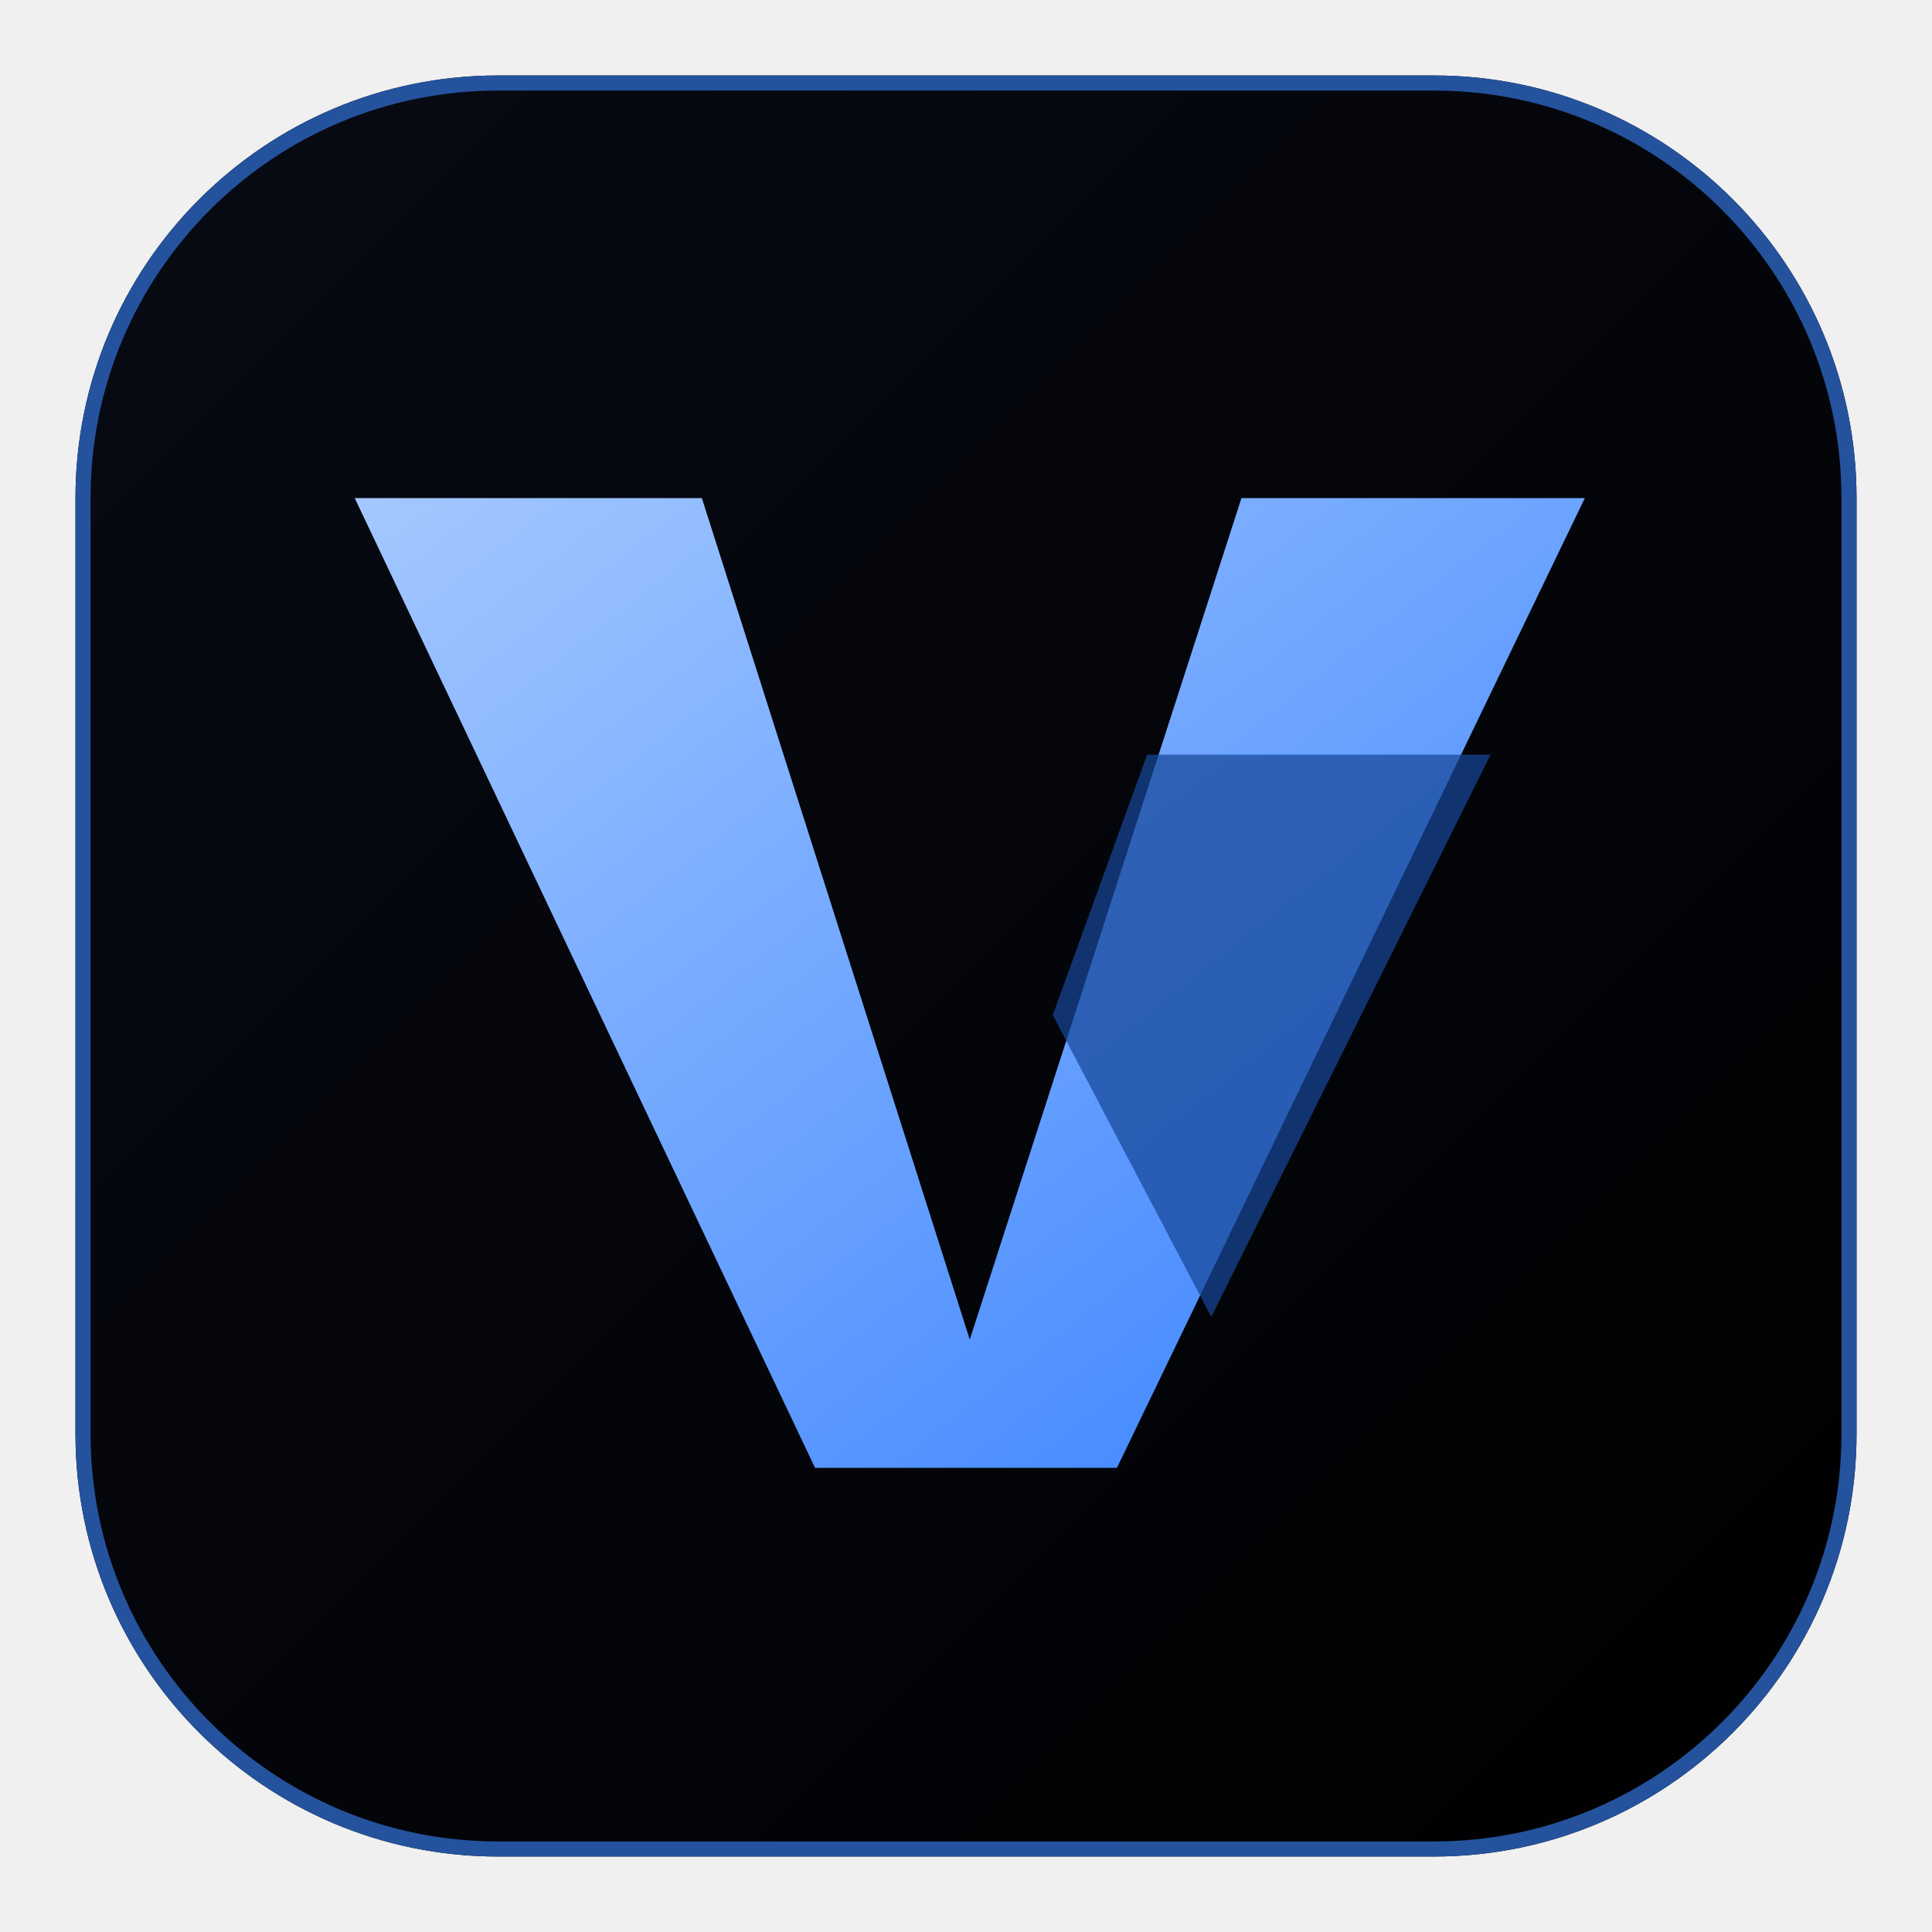
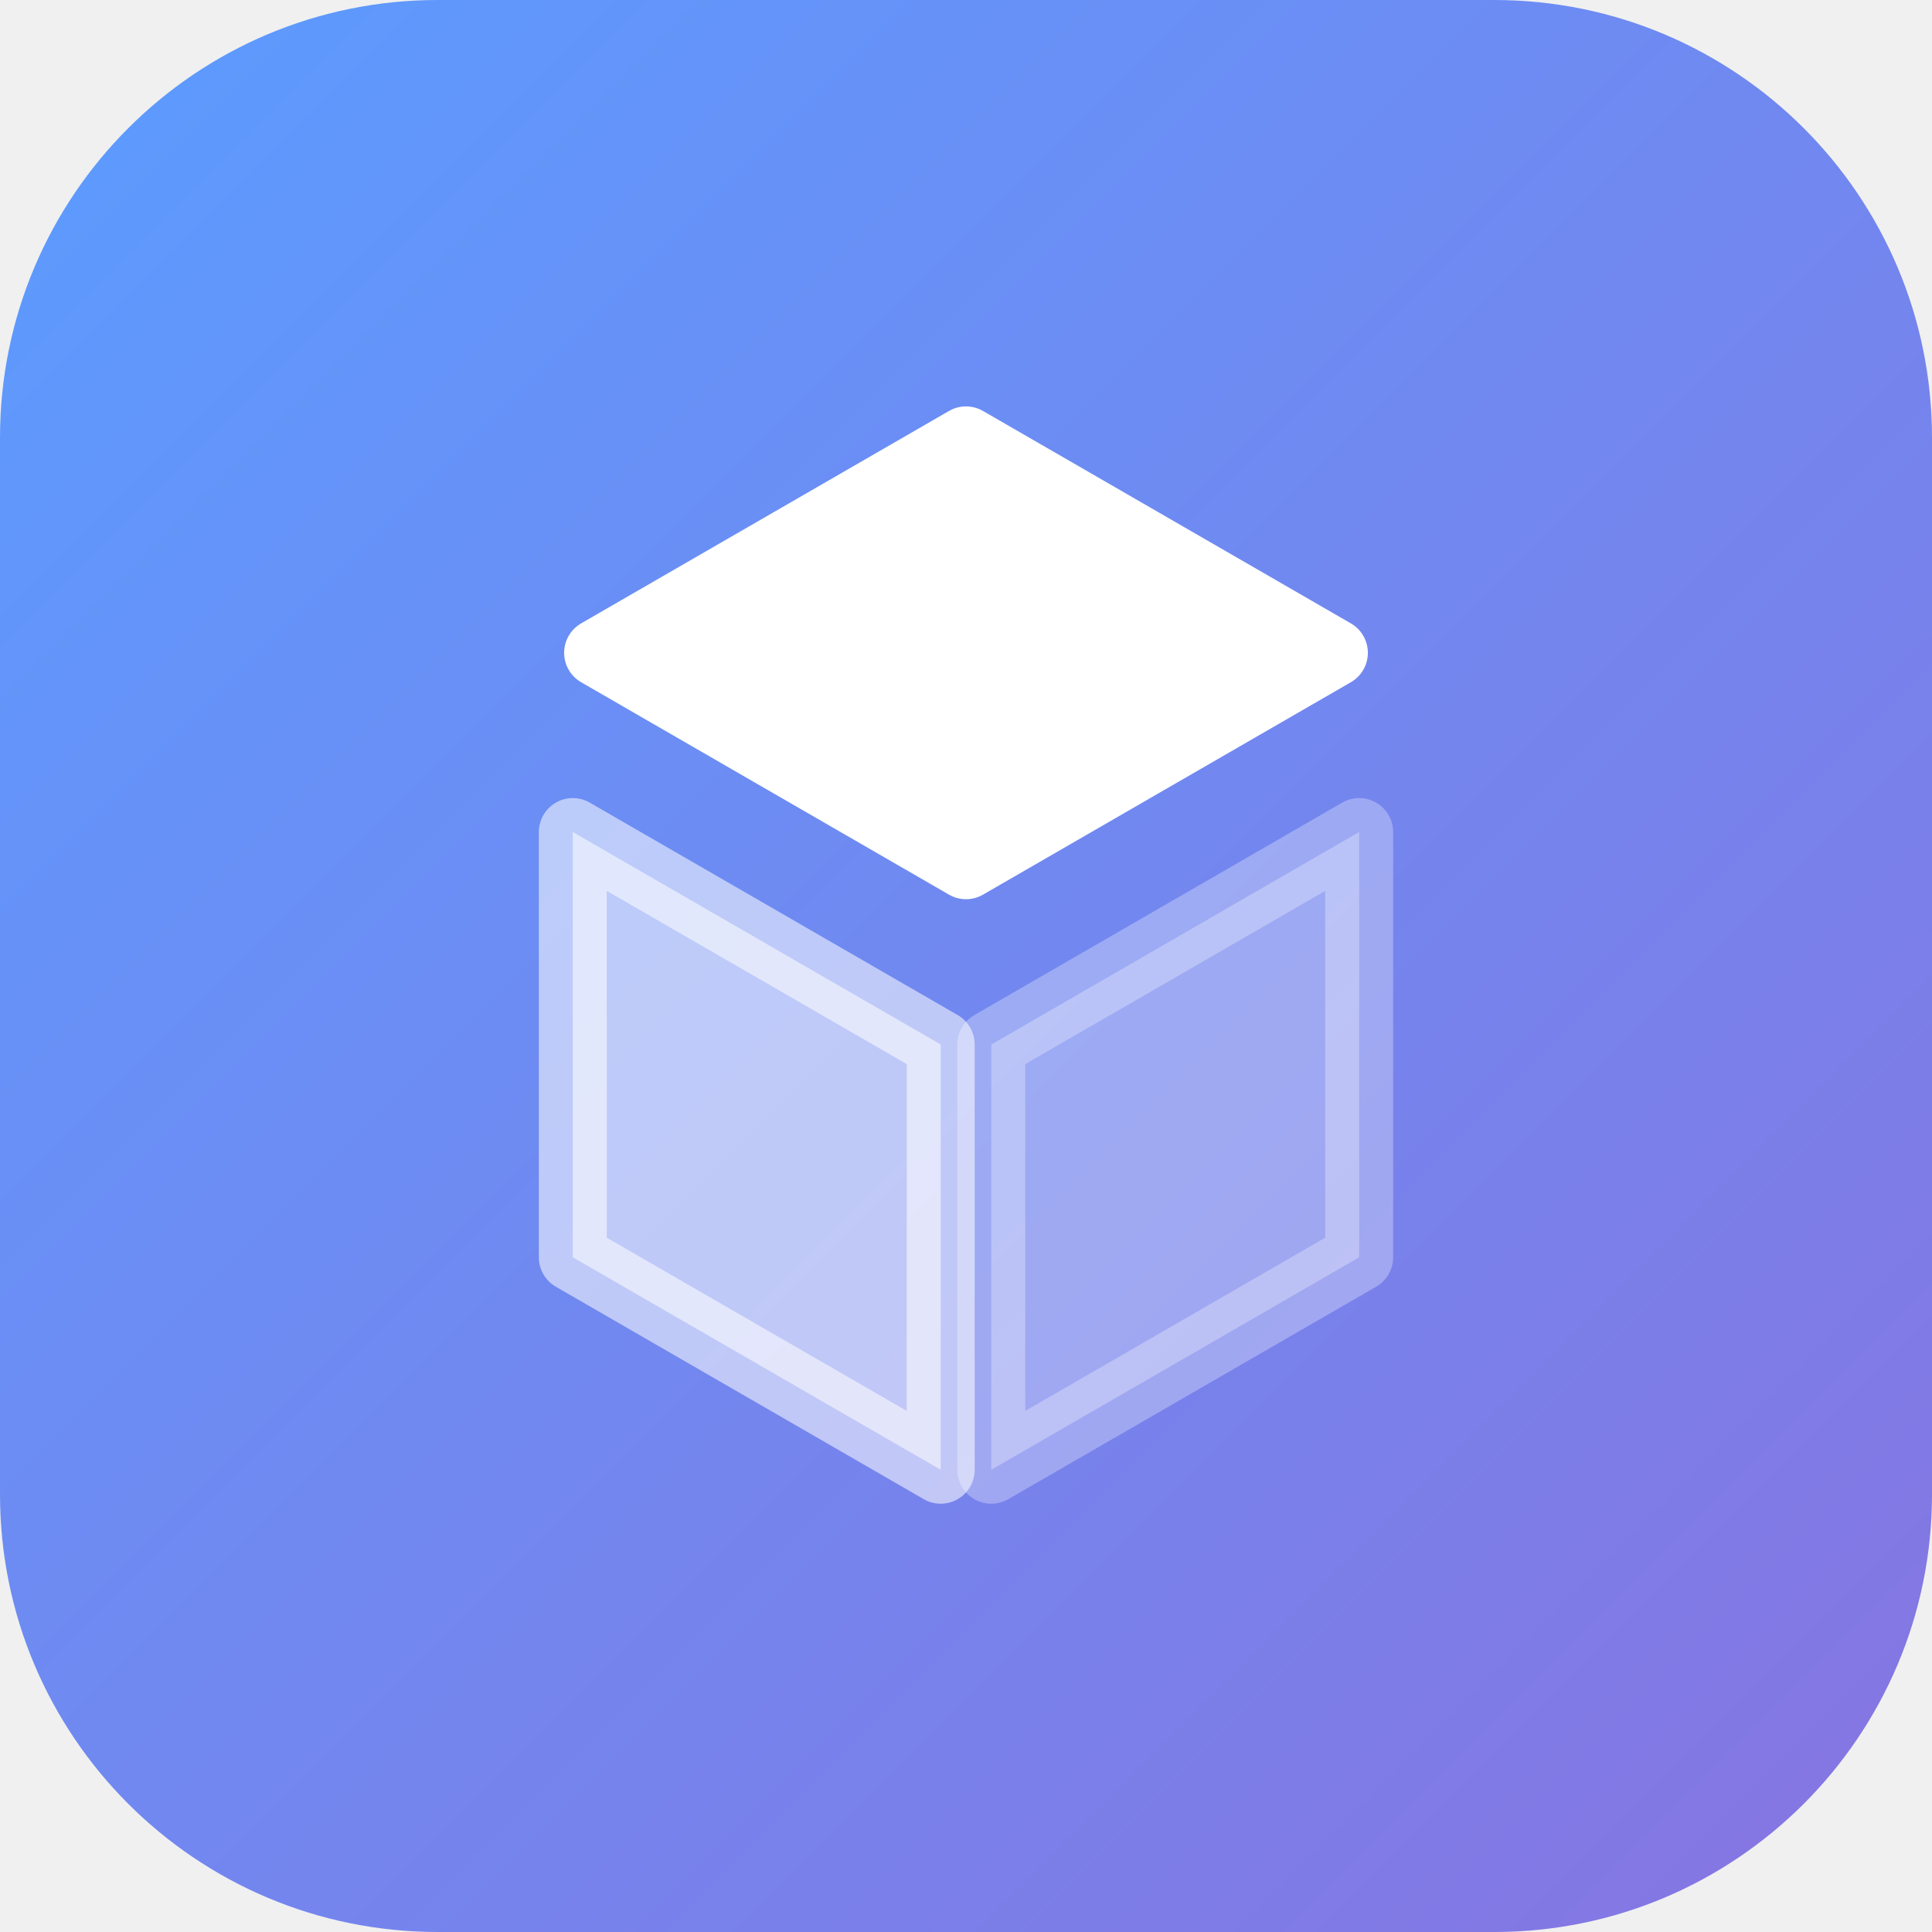
<svg xmlns="http://www.w3.org/2000/svg" width="512" height="512" viewBox="0 0 512 512">
  <defs>
-     <linearGradient id="background" x1="0" y1="0" x2="1" y2="1">
-       <stop stop-color="#080b15" />
-       <stop offset="1" stop-color="#000000" />
-     </linearGradient>
-     <linearGradient id="mark" x1="0" y1="0" x2="1" y2="1">
-       <stop stop-color="#a4c8ff" />
-       <stop offset="1" stop-color="#347fff" />
+     <linearGradient id="gramix-bg" x1="0" y1="0" x2="1" y2="1">
+       <stop stop-color="#5b9cff" />
+       <stop offset="1" stop-color="#8774e1" />
    </linearGradient>
  </defs>
-   <rect x="20" y="20" width="472" height="472" rx="112" fill="url(#background)" />
-   <rect x="22" y="22" width="468" height="468" rx="110" fill="none" stroke="#24529d" stroke-width="4" />
-   <path d="M94 132h92l71 223 72-223h91L296 389h-80L94 132Z" fill="url(#mark)" />
-   <path d="M304 200h91l-74 149-42-80 25-69Z" fill="#164698" opacity=".72" />
+   <rect width="512" height="512" rx="116" fill="url(#gramix-bg)" />
+   <path d="M256 116.7L353.5 173L256 229.3L158.5 173Z" fill="#fff" stroke="#fff" stroke-width="18" stroke-linejoin="round" />
+   <path d="M151.8 220.5L249.3 276.8L249.3 389.5L151.8 333.2Z" fill="#fff" fill-opacity="0.55" stroke-opacity="0.55" stroke="#fff" stroke-width="18" stroke-linejoin="round" />
+   <path d="M360.2 220.5L360.2 333.2L262.7 389.5L262.7 276.8Z" fill="#fff" fill-opacity="0.3" stroke-opacity="0.3" stroke="#fff" stroke-width="18" stroke-linejoin="round" />
</svg>
